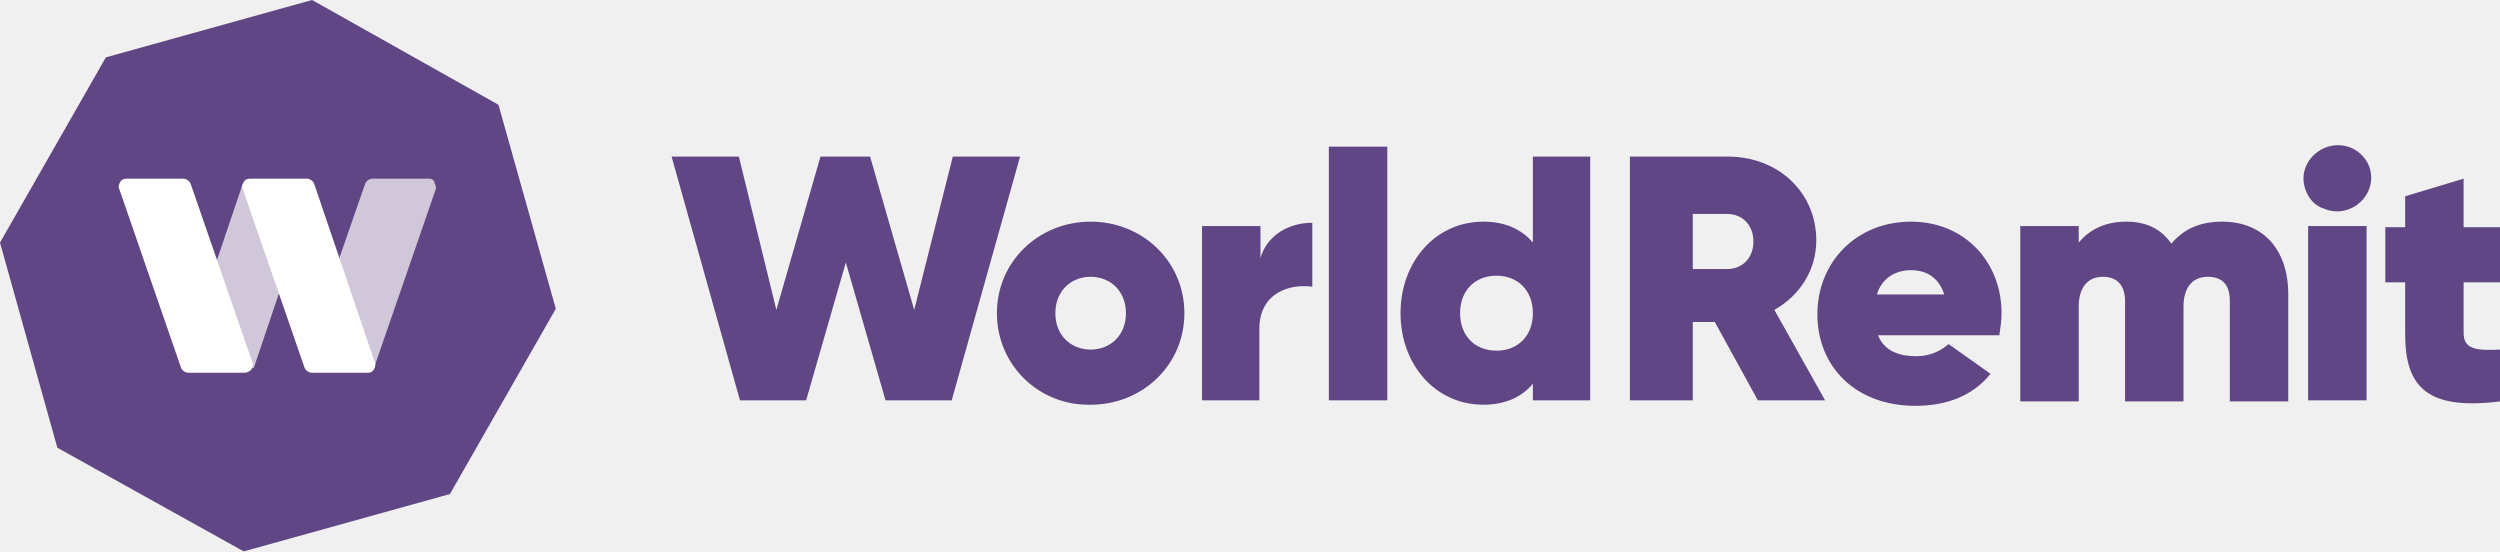
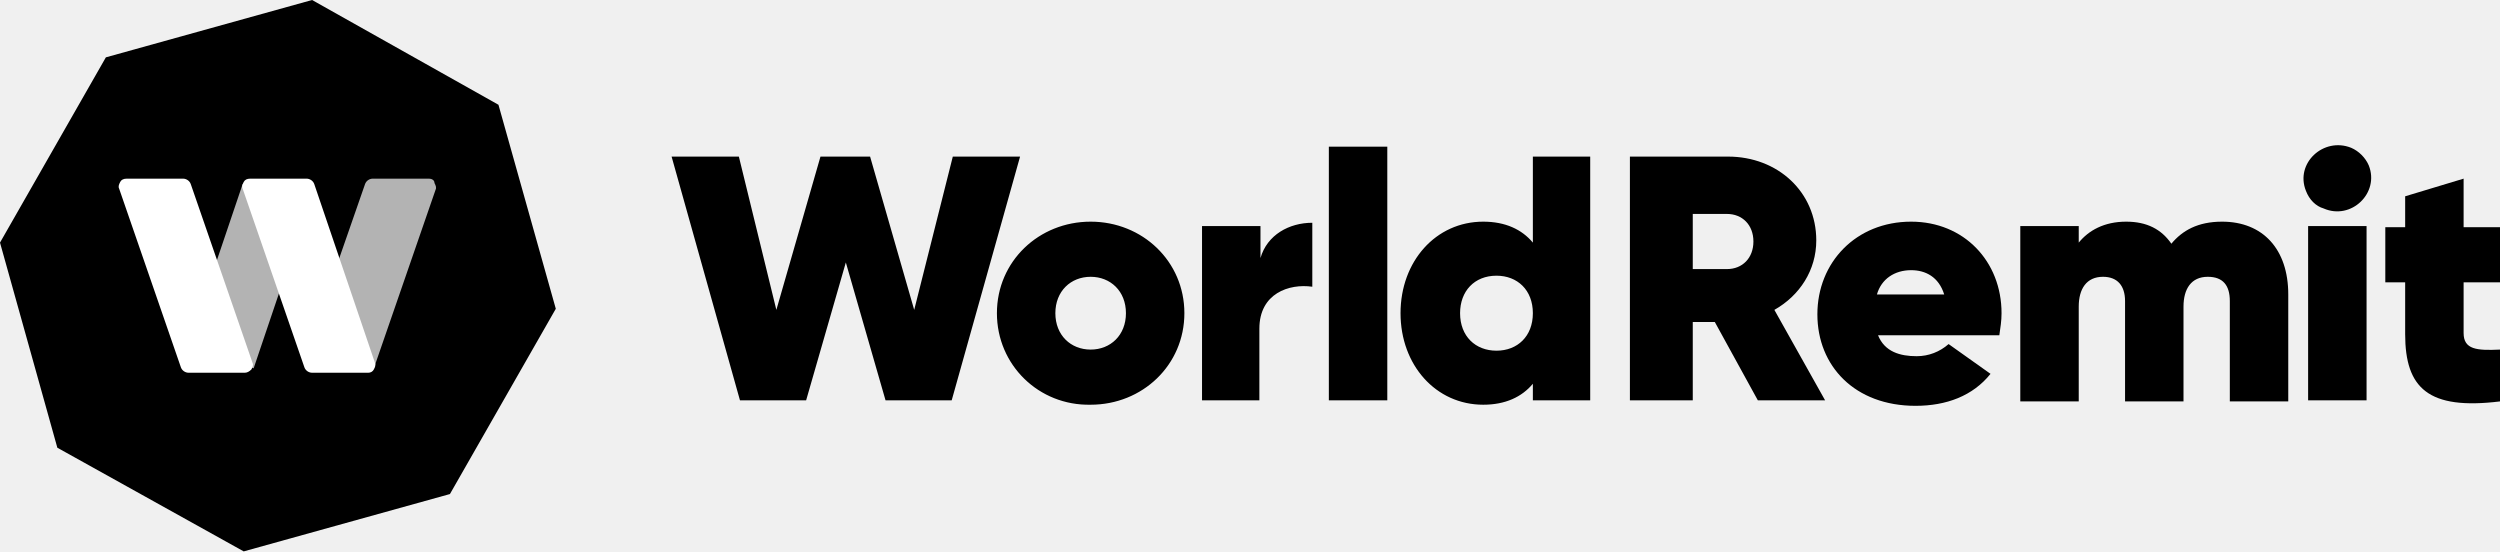
<svg xmlns="http://www.w3.org/2000/svg" id="Layer_1" viewBox="0 0 226.7 50">
  <style>
    .st0{fill:#604684}
  </style>
-   <path class="st0" d="M60.9 14.2H67l3.4 13.9 4-13.9h4.5l4 13.9 3.5-13.9h6.1l-6.2 22.1h-6l-3.6-12.5-3.6 12.5h-6l-6.2-22.1zm29.5 14.2c0-4.7 3.8-8.3 8.5-8.3s8.5 3.6 8.5 8.3c0 4.7-3.8 8.3-8.5 8.3-4.7.1-8.5-3.6-8.5-8.3zm11.7 0c0-2-1.4-3.3-3.2-3.3-1.8 0-3.2 1.3-3.2 3.3s1.4 3.3 3.2 3.3c1.8 0 3.2-1.3 3.2-3.3zm16.9-8.2V26c-2.1-.3-4.8.6-4.8 3.8v6.5H109V20.5h5.3v2.9c.6-2.1 2.6-3.2 4.7-3.2zm1.5-6.9h5.3v23h-5.3v-23zm23.7.9v22.1H139v-1.5c-1 1.2-2.5 1.9-4.5 1.9-4.3 0-7.5-3.6-7.5-8.3 0-4.7 3.2-8.3 7.5-8.3 2 0 3.5.7 4.5 1.9v-7.8h5.2zM139 28.4c0-2.1-1.4-3.4-3.3-3.4-2 0-3.3 1.4-3.3 3.4 0 2.1 1.4 3.4 3.3 3.4s3.3-1.3 3.3-3.4zm16.5.8h-2v7.1h-5.7V14.2h8.9c4.5 0 8 3.2 8 7.6 0 2.7-1.5 5-3.8 6.3l4.6 8.2h-6.1l-3.9-7.1zm-2-4.8h3.1c1.4 0 2.4-1 2.4-2.5s-1-2.5-2.4-2.5h-3.1v5z" />
-   <path class="st0" d="M173.8 32.3c1.1 0 2.1-.4 2.9-1.1l3.8 2.7c-1.6 2-4 2.9-6.8 2.9-5.5 0-8.9-3.6-8.9-8.3 0-4.7 3.5-8.4 8.5-8.4 4.8 0 8.2 3.6 8.2 8.3 0 .7-.1 1.3-.2 2h-11c.6 1.5 2 1.9 3.5 1.9zm2.5-5.6c-.5-1.6-1.7-2.2-3-2.2-1.5 0-2.7.8-3.1 2.2h6.1zm31.2 0v9.7h-5.3v-9.1c0-1.4-.6-2.2-2-2.2-1.5 0-2.2 1.1-2.2 2.7v8.6h-5.3v-9.1c0-1.4-.7-2.2-2-2.2-1.5 0-2.2 1.1-2.2 2.7v8.6h-5.3V20.5h5.3V22c.9-1.1 2.3-1.9 4.3-1.9 1.9 0 3.2.7 4.1 2 1-1.2 2.4-2 4.6-2 3.7 0 6 2.5 6 6.6zm1.6-9.4c-1-2.5 1.6-4.9 4.1-3.9.7.3 1.3.9 1.6 1.6 1 2.5-1.6 5-4.1 3.9-.7-.2-1.3-.8-1.6-1.6zm.2 3.2h5.3v15.8h-5.3V20.5zm14.1 5.1v4.6c0 1.5 1.2 1.6 3.3 1.5v4.7c-6.5.8-8.6-1.2-8.6-6.1v-4.7h-1.8v-5h1.8v-2.8l5.3-1.6v4.4h3.3v5h-3.3zM28.3 0L9.6 5.2 0 22l5.2 18.6L22.1 50l18.7-5.2L50.4 28 45.2 9.5 28.3 0z" />
+   <path className="st0" d="M60.9 14.2H67l3.4 13.9 4-13.9h4.5l4 13.9 3.5-13.9h6.1l-6.2 22.1h-6l-3.6-12.5-3.6 12.5h-6l-6.2-22.1zm29.5 14.2c0-4.7 3.8-8.3 8.5-8.3s8.5 3.6 8.5 8.3c0 4.7-3.8 8.3-8.5 8.3-4.7.1-8.5-3.6-8.5-8.3zm11.7 0c0-2-1.4-3.3-3.2-3.3-1.8 0-3.2 1.3-3.2 3.3s1.4 3.3 3.2 3.3c1.8 0 3.2-1.3 3.2-3.3zm16.9-8.2V26c-2.1-.3-4.8.6-4.8 3.8v6.5H109V20.5h5.3v2.9c.6-2.1 2.6-3.2 4.7-3.2zm1.5-6.9h5.3v23h-5.3v-23zm23.7.9v22.1H139v-1.5c-1 1.2-2.5 1.9-4.5 1.9-4.3 0-7.5-3.6-7.5-8.3 0-4.7 3.2-8.3 7.5-8.3 2 0 3.5.7 4.5 1.9v-7.8h5.2zM139 28.4c0-2.1-1.4-3.4-3.3-3.4-2 0-3.3 1.4-3.3 3.4 0 2.1 1.4 3.4 3.3 3.4s3.3-1.3 3.3-3.4zm16.5.8h-2v7.1h-5.7V14.2h8.9c4.5 0 8 3.2 8 7.6 0 2.7-1.5 5-3.8 6.3l4.6 8.2h-6.1l-3.9-7.1zm-2-4.8h3.1c1.4 0 2.4-1 2.4-2.5s-1-2.5-2.4-2.5h-3.1v5z" />
+   <path className="st0" d="M173.8 32.3c1.1 0 2.1-.4 2.9-1.1l3.8 2.7c-1.6 2-4 2.9-6.8 2.9-5.5 0-8.9-3.6-8.9-8.3 0-4.7 3.5-8.4 8.5-8.4 4.8 0 8.2 3.6 8.2 8.3 0 .7-.1 1.3-.2 2h-11c.6 1.5 2 1.9 3.5 1.9zm2.5-5.6c-.5-1.6-1.7-2.2-3-2.2-1.5 0-2.7.8-3.1 2.2h6.1zm31.2 0v9.7h-5.3v-9.1c0-1.4-.6-2.2-2-2.2-1.5 0-2.2 1.1-2.2 2.7v8.6h-5.3v-9.1c0-1.4-.7-2.2-2-2.2-1.5 0-2.2 1.1-2.2 2.7v8.6h-5.3V20.5h5.3V22c.9-1.1 2.3-1.9 4.3-1.9 1.9 0 3.2.7 4.1 2 1-1.2 2.4-2 4.6-2 3.7 0 6 2.5 6 6.6zm1.6-9.4c-1-2.5 1.6-4.9 4.1-3.9.7.3 1.3.9 1.6 1.6 1 2.5-1.6 5-4.1 3.9-.7-.2-1.3-.8-1.6-1.6zm.2 3.2h5.3v15.8h-5.3V20.5zm14.1 5.1v4.6c0 1.5 1.2 1.6 3.3 1.5v4.7c-6.5.8-8.6-1.2-8.6-6.1v-4.7h-1.8v-5h1.8v-2.8l5.3-1.6v4.4h3.3v5h-3.3zM28.3 0L9.6 5.2 0 22l5.2 18.6L22.1 50l18.7-5.2L50.4 28 45.2 9.5 28.3 0z" />
  <path d="M22.1 16.7H22l-2.4 7.1-.3.9c-.1.3-.1.6 0 .8l2.4 6.9c.1.4.4.7.8.8l.5.2 2.4-7.1.3-1c.1-.3.1-.6 0-.8l-2.4-6.9c-.2-.5-.6-.9-1.2-.9zm16.8-.5h-5.1c-.3 0-.6.2-.7.5l-2.4 6.9-.2.6c-.1.4-.1.9 0 1.3l2.6 7.5c.1.3.4.4.6.4h.2l5.6-16.2c.1-.2 0-.4-.1-.6 0-.3-.3-.4-.5-.4z" opacity=".7" fill="#fff" />
  <path d="M22.2 33.8h-5.1c-.3 0-.6-.2-.7-.5l-5.6-16.2c-.1-.2 0-.4.1-.6.1-.2.3-.3.6-.3h5.1c.3 0 .6.2.7.5l5.6 16.2c.1.2 0 .4-.1.6-.2.2-.4.3-.6.3zm11.2 0h-5.1c-.3 0-.6-.2-.7-.5L22 17.1c-.1-.2 0-.4.1-.6.1-.2.3-.3.6-.3h5.1c.3 0 .6.2.7.5L34 32.9c.1.2 0 .4-.1.6-.1.2-.3.3-.5.3z" fill="#fff" />
</svg>
